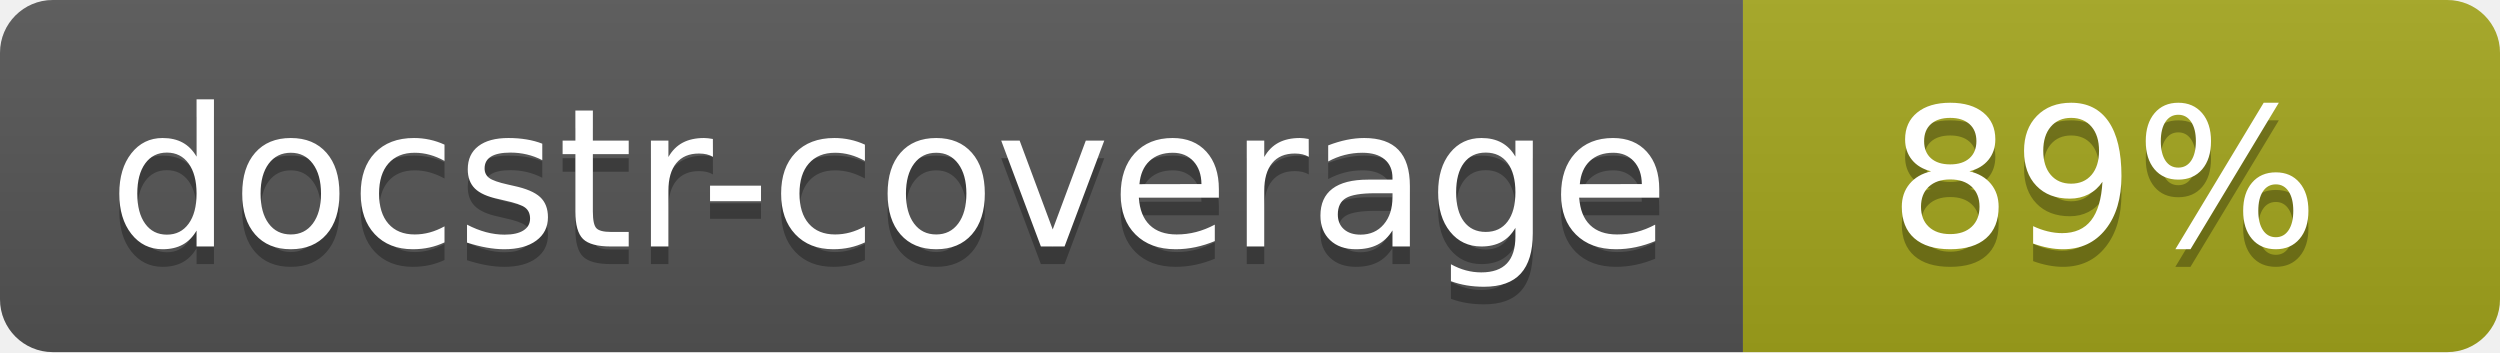
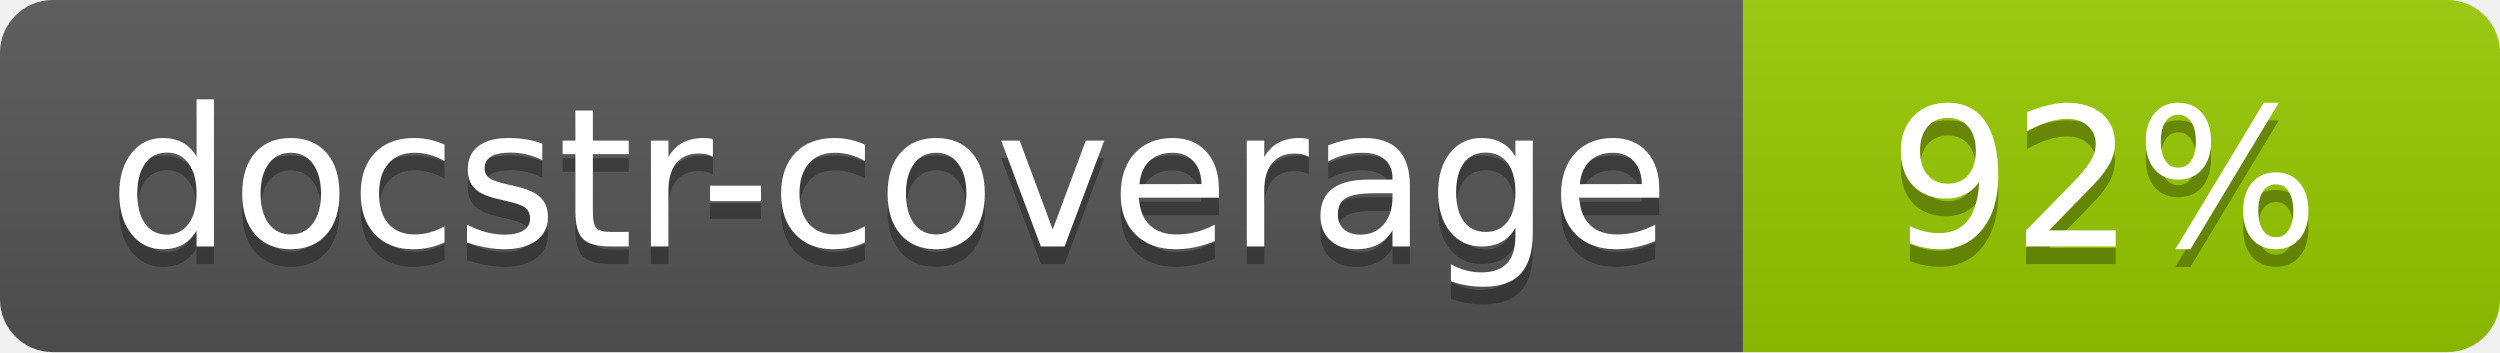
<svg xmlns="http://www.w3.org/2000/svg" width="142" height="20">
  <linearGradient id="s" x2="0" y2="100%">
    <stop offset="0" stop-color="#bbb" stop-opacity=".1" />
    <stop offset="1" stop-opacity=".1" />
  </linearGradient>
  <clipPath id="r">
    <rect width="142" height="20" rx="3" fill="#fff" />
  </clipPath>
  <g clip-path="url(#r)">
    <rect width="99" height="20" fill="#555" />
-     <rect x="99" width="43" height="20" fill="#a4a61d" />
+     <rect x="99" width="43" height="20" fill="#97CA00" />
    <rect width="142" height="20" fill="url(#s)" />
  </g>
  <g fill="#fff" text-anchor="middle" font-family="Verdana,Geneva,DejaVu Sans,sans-serif" font-size="110">
    <text x="505" y="150" fill="#010101" fill-opacity=".3" transform="scale(.1)" textLength="890">docstr-coverage</text>
    <text x="505" y="140" transform="scale(.1)" textLength="890">docstr-coverage</text>
-     <text x="1195" y="150" fill="#010101" fill-opacity=".3" transform="scale(.1)">89%</text>
-     <text x="1195" y="140" transform="scale(.1)">89%</text>
+     <text x="1195" y="150" fill="#010101" fill-opacity=".3" transform="scale(.1)">92%</text>
+     <text x="1195" y="140" transform="scale(.1)">92%</text>
  </g>
</svg>
